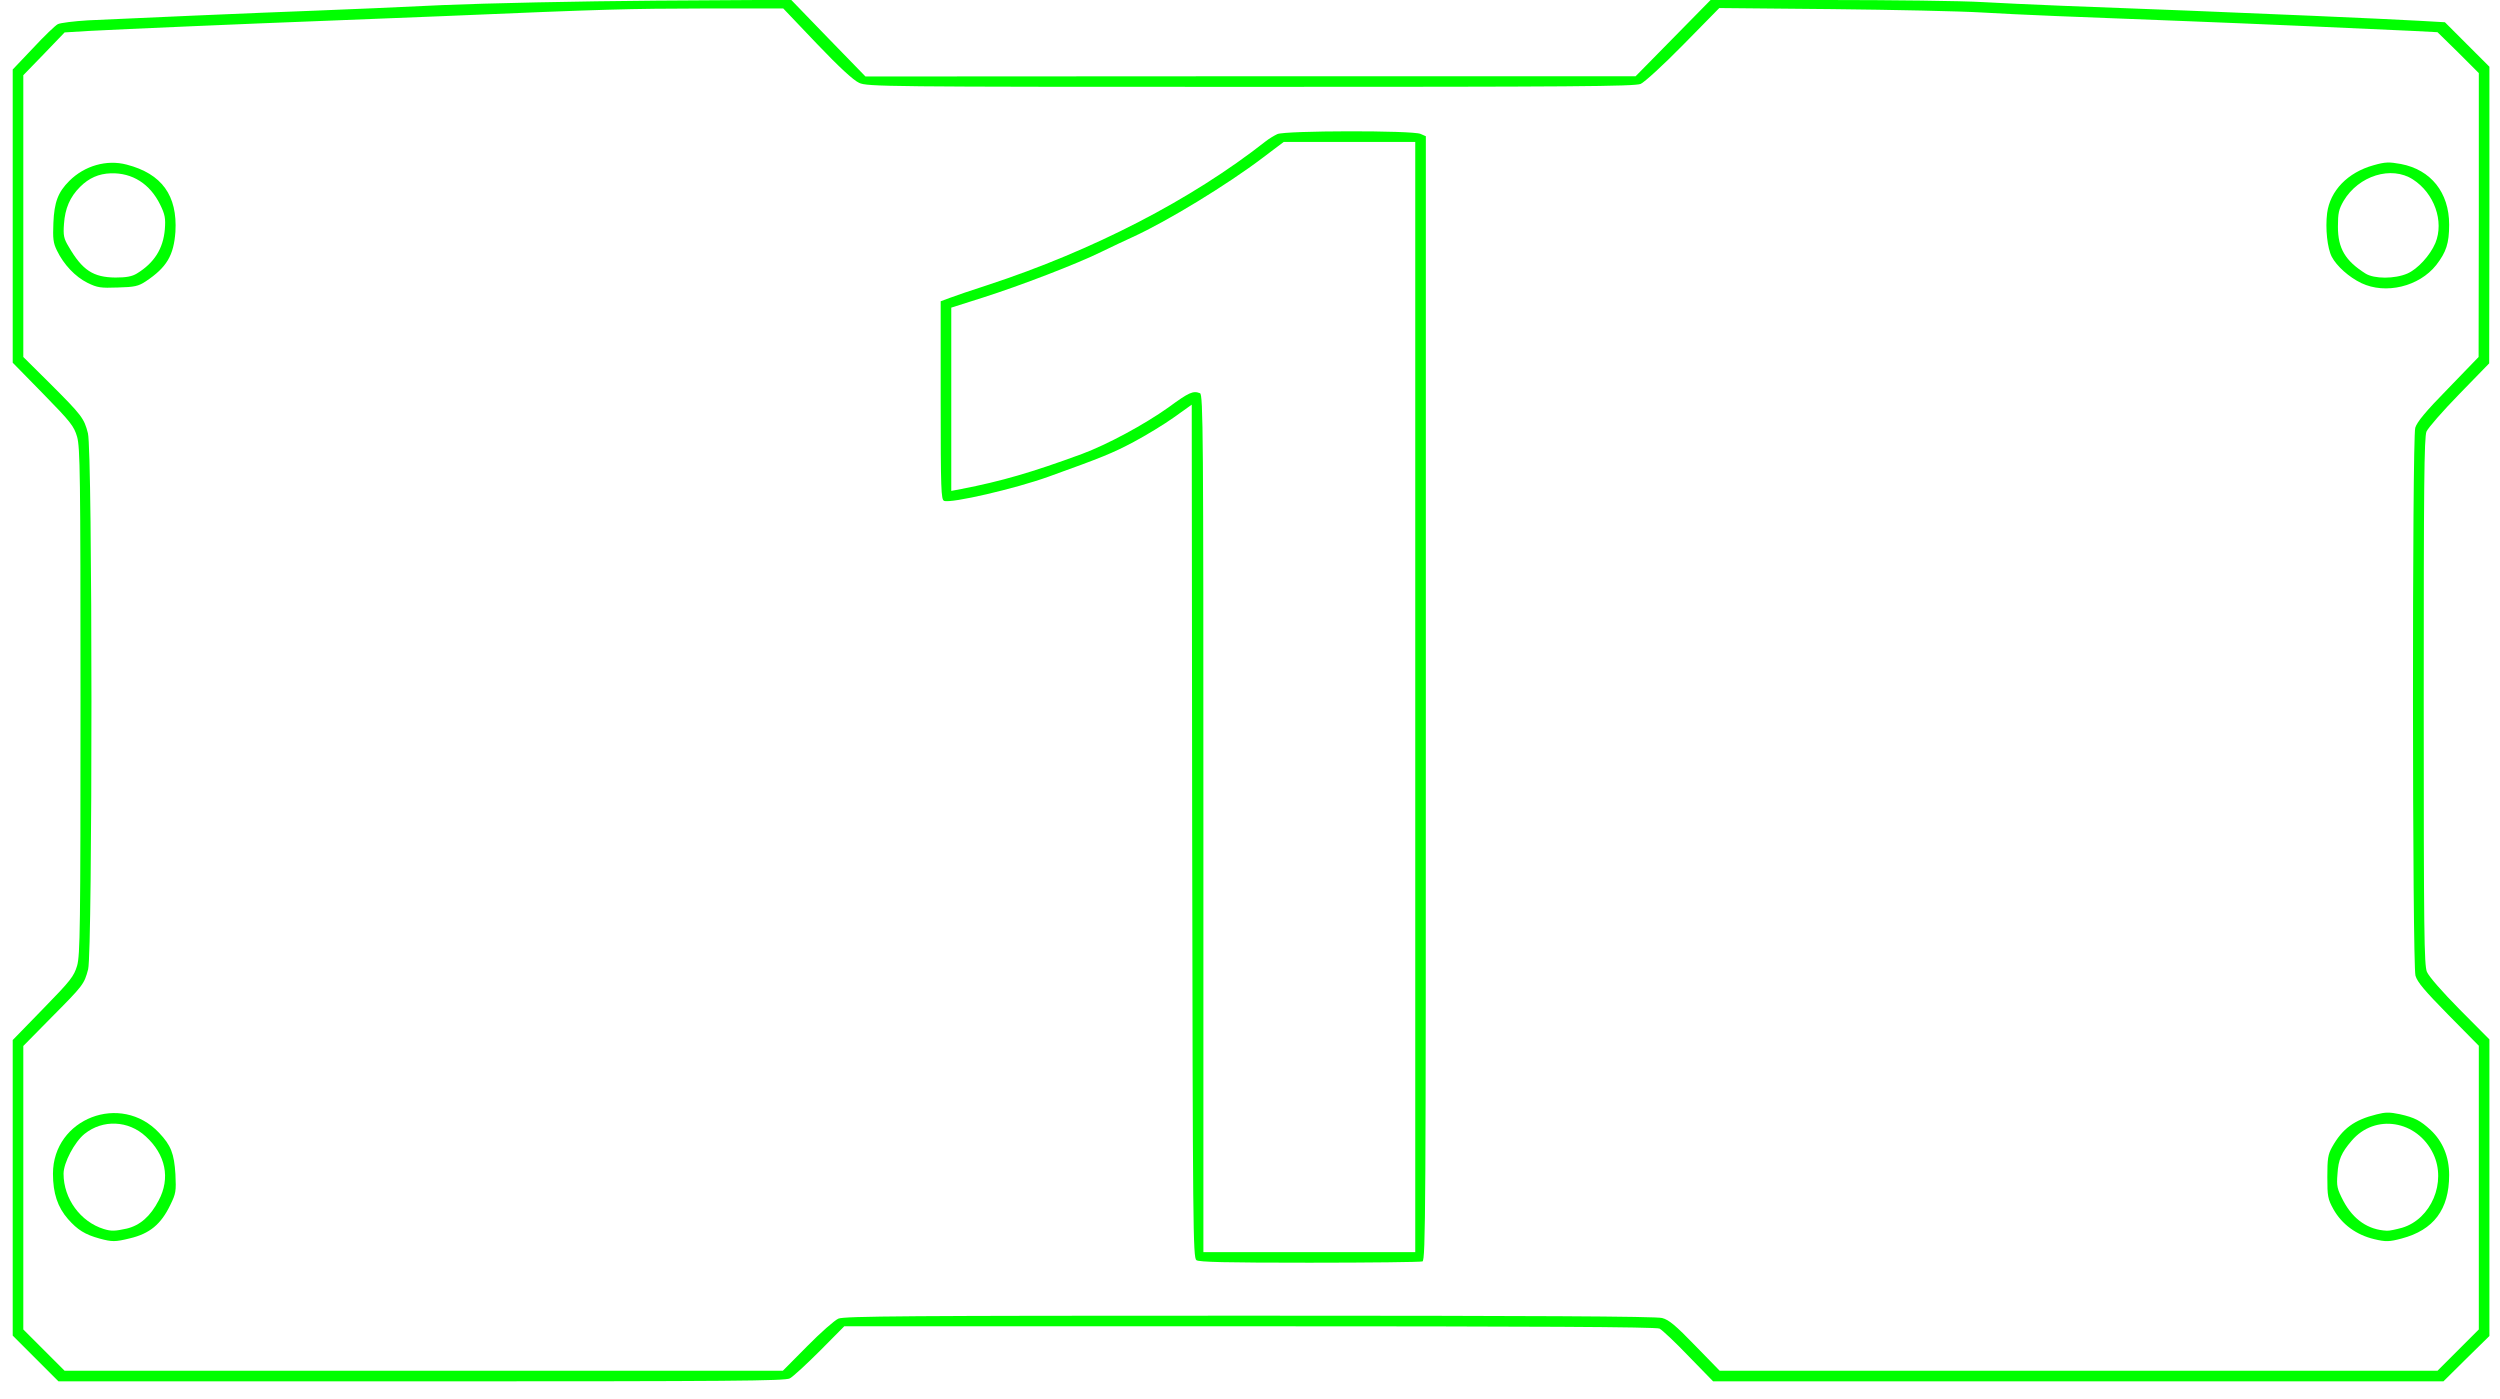
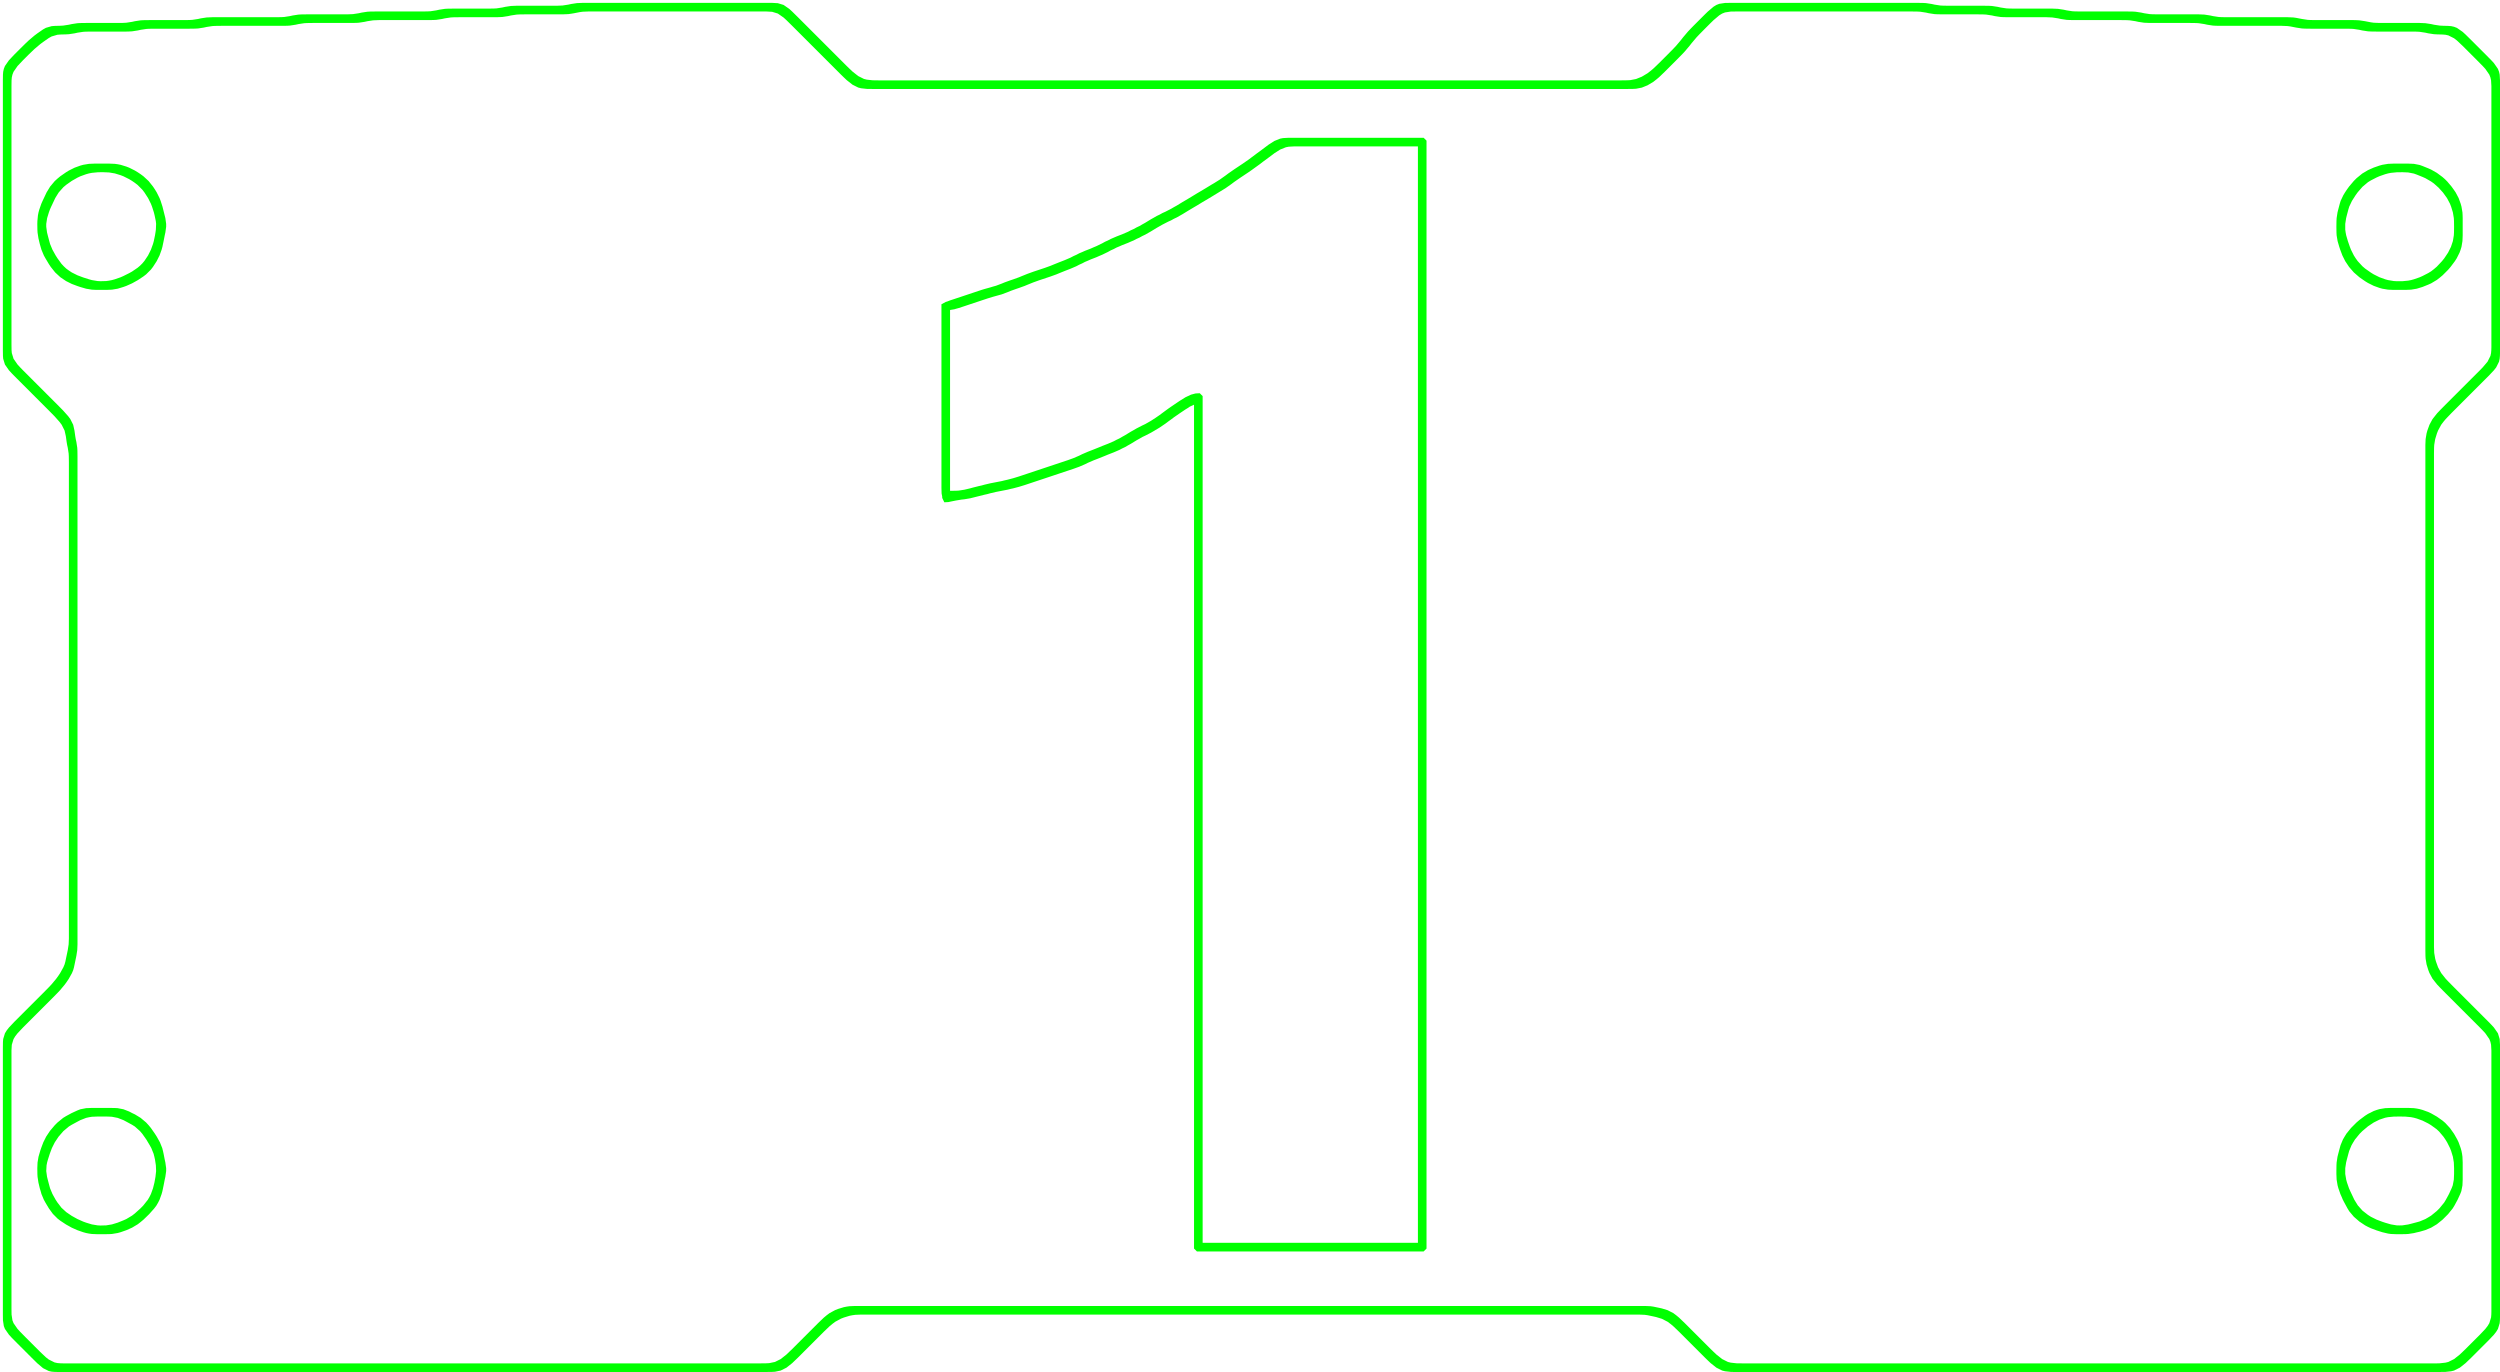
- <svg xmlns="http://www.w3.org/2000/svg" version="1.0" width="1180px" height="660px" viewBox="0 0 1180 660" preserveAspectRatio="xMidYMid meet">
-   <g fill="#00ff00">
-     <path d="M16.8 641.2 l-10.8 -10.8 0 -69.8 0 -69.7 14.4 -14.8 c13 -13.3 14.5 -15.3 16 -20.3 1.4 -5 1.6 -17.7 1.6 -124.8 0 -107.4 -0.2 -119.7 -1.6 -124.8 -1.5 -5.1 -3 -7 -16 -20.3 l-14.4 -14.7 0 -69.2 0 -69.2 9.6 -10.1 c5.2 -5.6 10.5 -10.7 11.7 -11.3 1.2 -0.6 7.6 -1.4 14.2 -1.8 16.7 -0.8 80.4 -3.6 108 -4.6 12.7 -0.5 39.4 -1.6 59.5 -2.6 20.7 -0.9 64.1 -1.8 100.4 -2.1 l64 -0.4 17.5 18.1 17.6 18.1 181.7 -0.1 181.8 0 17.7 -18 17.7 -18 55 0 c30.3 0 63.4 0.4 73.6 1 17.8 1 50 2.3 96.5 4 28.4 1.1 93.5 3.9 109.2 4.8 l12.3 0.7 10.5 10.5 10.5 10.5 0 70 -0.1 70 -14.1 14.5 c-7.8 8 -14.7 15.9 -15.5 17.7 -1.1 2.7 -1.3 25.5 -1.3 127.3 0 109.3 0.2 124.5 1.5 127.7 0.9 2.2 7.3 9.5 15.5 17.8 l14 14.1 0 70 0 70 -10.9 10.7 -10.8 10.7 -172.4 0 -172.3 0 -11.6 -11.9 c-6.3 -6.6 -12.5 -12.4 -13.7 -13 -1.5 -0.8 -59.8 -1.1 -193.5 -1.1 l-191.3 0 -11.5 11.6 c-6.3 6.3 -12.7 12.2 -14.2 13 -2.3 1.2 -27.4 1.4 -174 1.4 l-171.2 0 -10.8 -10.8z m364.2 -5.8 c6.3 -6.4 12.9 -12.2 14.7 -13 2.7 -1.2 33 -1.4 194 -1.4 132.7 0 192 0.3 194.8 1.1 3.2 0.8 6.4 3.5 15.6 13 l11.6 11.9 169.4 0 169.4 0 9.7 -9.7 9.8 -9.8 0 -66.9 0 -67 -14.4 -14.6 c-11.2 -11.4 -14.6 -15.4 -15.5 -18.5 -1.5 -5.3 -1.6 -253.3 -0.1 -258.6 0.8 -2.7 4.9 -7.7 15.5 -18.5 l14.4 -14.9 0.1 -67 0 -67 -9.7 -9.7 -9.8 -9.6 -11.5 -0.6 c-16.1 -0.8 -80.1 -3.6 -106.5 -4.6 -53.2 -2 -80.2 -3.1 -97 -4.1 -9.9 -0.6 -41.8 -1.3 -71 -1.6 l-53 -0.5 -16.9 17.2 c-9.5 9.7 -18.4 17.8 -20.2 18.6 -2.8 1.2 -32.7 1.4 -184.1 1.4 -172.8 0 -181 -0.1 -184.8 -1.9 -2.7 -1.2 -9.5 -7.5 -19.9 -18.4 l-15.9 -16.7 -37.1 0 c-36.3 0.1 -45.5 0.3 -123.1 3.6 -20.9 0.8 -48.1 1.9 -60.5 2.4 -29.5 1.1 -92.4 3.8 -107 4.6 l-11.5 0.7 -9.7 10.1 -9.8 10.1 0 66.5 0 66.5 12.6 12.5 c15 15 16.1 16.4 17.9 23.5 2.2 8.3 2.2 244.6 0.1 253 -1.9 7.1 -2.2 7.5 -17.6 23 l-13 13.2 0 66.9 0 66.9 9.7 9.7 9.8 9.8 169.5 0 169.5 0 11.5 -11.6z" />
-     <path d="M564.7 594.8 c-1.6 -1.2 -1.7 -14.7 -2 -202.6 l-0.2 -201.2 -8.4 6 c-4.6 3.3 -13.2 8.5 -19 11.6 -10 5.3 -14.9 7.3 -40.2 16.4 -15.5 5.6 -46 12.7 -49.3 11.4 -1.4 -0.6 -1.6 -5.2 -1.6 -47.4 l0 -46.8 4.3 -1.6 c2.3 -0.9 10.3 -3.6 17.7 -6 50 -16.4 96.3 -40.3 131.4 -67.9 1.5 -1.2 4 -2.7 5.5 -3.4 3.6 -1.7 63.9 -1.8 67.6 -0.1 l2.5 1.1 0 265.3 c0 240.9 -0.1 265.2 -1.6 265.8 -0.9 0.3 -24.8 0.6 -53.3 0.6 -39.8 0 -52.1 -0.3 -53.4 -1.2z m103.3 -265.8 l0 -262 -31 0 -31.1 0 -9.8 7.4 c-17 12.9 -45.1 30 -61.5 37.5 -3.3 1.5 -9.9 4.6 -14.6 6.9 -11.5 5.7 -38.3 16 -56.2 21.7 l-14.8 4.7 0 43.2 0 43.3 4.8 -0.9 c19 -3.7 33.1 -7.8 56.8 -16.5 12.1 -4.5 29.5 -13.9 40.9 -22 9.7 -7.1 11.6 -8 14.9 -6.7 1.5 0.6 1.6 19.4 1.6 203 l0 202.4 50 0 50 0 0 -262z" />
-     <path d="M47 584.6 c-6.9 -1.9 -10.4 -4.1 -14.9 -9.2 -4.9 -5.6 -7.1 -12.2 -7.1 -21.4 0 -26.1 32.1 -38.5 50.1 -19.3 5.6 5.9 7.1 9.8 7.7 19.5 0.4 8.1 0.2 9.2 -2.4 14.5 -4.4 9.2 -9.8 13.6 -19.1 15.8 -6.9 1.7 -8.4 1.7 -14.3 0.1z m12.8 -4.7 c6.3 -1.5 11.2 -5.8 15.1 -13.3 5.6 -10.5 3.3 -21.6 -6.1 -30.2 -8.2 -7.6 -20.3 -8.1 -28.9 -1.2 -4.7 3.8 -9.9 13.6 -9.9 18.8 0 11.8 8 22.7 19 26.1 3.6 1.1 5.3 1 10.8 -0.2z" />
-     <path d="M1120.7 584.9 c-8.5 -2 -15.3 -7 -19.3 -14.1 -2.7 -4.9 -2.9 -6.1 -2.9 -15.3 0 -8.5 0.3 -10.6 2.2 -14 4.9 -8.8 10.5 -12.9 21 -15.5 4.2 -1.1 6.2 -1.1 11 -0.1 7.1 1.6 9.7 3 14.6 7.5 5.7 5.4 8.7 12.6 8.7 21.2 0 16.3 -7.3 26 -22.5 30 -5.6 1.5 -7.4 1.6 -12.8 0.3z m13.1 -5.4 c13.7 -4.1 21.1 -21.5 14.7 -34.9 -7.6 -15.9 -27.5 -19.1 -38.5 -6.2 -4.9 5.7 -6.3 9 -6.7 15.6 -0.5 5.9 -0.2 7.1 2.8 12.9 4.7 8.8 11.7 13.6 20.5 14 1.1 0.1 4.3 -0.6 7.2 -1.4z" />
-     <path d="M41.3 133.5 c-5.8 -2.9 -11.2 -8.6 -14.4 -15.2 -1.8 -3.6 -2 -5.7 -1.7 -13.1 0.4 -9.8 2.2 -14.5 7.5 -19.8 7.2 -7.2 17.7 -10.2 27.1 -7.7 16.6 4.3 24 14.6 23 31.7 -0.8 11.2 -4.1 16.8 -14 23.4 -3.5 2.3 -5.3 2.7 -13.2 2.9 -8.1 0.3 -9.6 0.1 -14.3 -2.2z m23.3 -4.4 c8.2 -5 12.4 -11.7 13.2 -20.8 0.4 -5.3 0.1 -7 -2.2 -11.7 -4.8 -9.8 -13.1 -15.1 -23.3 -14.8 -5.7 0.2 -10.3 2.2 -14.5 6.4 -4.8 4.8 -7.1 10.2 -7.6 17.5 -0.4 5.4 -0.1 6.9 2.2 10.7 6.5 11.2 11.6 14.5 22.1 14.6 5.1 0 7.8 -0.5 10.1 -1.9z" />
-     <path d="M1114.5 133.6 c-5.8 -2.8 -11.6 -8 -13.9 -12.4 -2.1 -4 -3.1 -13.4 -2.2 -20.6 1.4 -10.6 9.7 -19.2 21.9 -22.6 5.6 -1.6 7.3 -1.6 12.9 -0.6 14.2 2.7 22.8 13.5 22.8 28.6 0 8.9 -1.4 13 -6.1 19.1 -8.1 10.2 -23.9 14 -35.4 8.5z m21.8 -4.5 c4.8 -2.1 10.7 -8.5 13.2 -14.4 4.2 -10.2 -0.5 -23.5 -10.6 -30 -10.2 -6.6 -25.6 -1.8 -32.7 10.1 -2.3 4 -2.7 5.8 -2.7 12.2 0 10.3 3.5 16.1 13 22.1 4.1 2.6 13.8 2.6 19.8 0z" />
-   </g>
+ <svg xmlns="http://www.w3.org/2000/svg" width="871" height="478">
+   <path style="fill:#00ff00; stroke:none;" d="M199 1.389L198 1.611L196 1.917L194 2L193 2L191 2L184 2L181 2L180 2L178 2.083L176 2.389L175 2.611L173 2.917L172 2.972L170 3L168 3L160 3L158 3L156 3.028L155 3.083L153 3.389L152 3.611L150 3.917L149 3.972L147 4L144 4L134 4L131 4L129 4.028L128 4.083L126 4.389L125 4.611L123 4.917L121 5L120 5L117 5L109 5L107 5L105 5.028L104 5.083L102 5.389L101 5.611L99 5.917L98 5.972L96 6L95 6L91 6L80 6L76 6L74 6L72 6.083L70 6.389L69 6.611L67 6.917L66 6.972L64 7L63 7L61 7L55 7L52 7L50 7.028L49 7.083L47 7.389L46 7.611L44 7.917L43 7.972L42 8L40 8L35 8L32 8L30 8L28 8.028L27 8.083L25 8.389L24 8.611L22 8.917L21 8.972L19 9.028L18 9.111L16 9.694L15 10.25L13 11.639L12 12.389L10 14.083L9 15.028L7 17L5 19L3.111 21L1.722 23L1.333 24L1.111 25L1.028 26L1 28L1 29L1 31L1 46L1 113L1 119L1 121L1 122L1.028 124L1.111 125L1.722 127L3.111 129L4.028 130L5 131L7 133L9 135L14 140L16 142L17 143L18.972 145L20.75 147L21.5 148L22.5 150L22.944 152L23.222 154L23.389 155L23.611 156L23.917 158L23.972 159L24 161L24 163L24 166L24 180L24 222L24 292L24 315L24 323L24 326L24 327L23.917 329L23.611 331L23.194 333L22.778 335L22.5 336L22.083 337L20.972 339L20.306 340L19.583 341L17.917 343L16.972 344L15 346L13 348L9 352L6 355L5 356L3.111 358L2.333 359L1.722 360L1.111 362L1.028 363L1 365L1 367L1 372L1 434L1 453L1 456L1 458L1.028 460L1.333 462L1.722 463L3.111 465L4.028 466L6 468L8 470L10 472L11 473L13 474.972L15 476.667L17 477.667L18 477.889L19 477.972L20 478L21 478L23 478L36 478L88 478L210 478L250 478L263 478L266 478L267 478L269 477.972L270 477.917L272 477.5L274 476.5L276 474.917L278 473L279 472L281 470L284 467L286 465L287 464L289 462.083L290 461.25L291 460.5L293 459.417L294 459.028L296 458.417L297 458.222L298 458.083L300 458L301 458L303 458L312 458L339 458L423 458L524 458L537 458L555 458L557 458L567 458L569 458L570 458L571 458L573 458.083L574 458.222L576 458.639L577 458.861L579 459.472L581 460.5L582 461.25L583 462.083L585 464L586 465L588 467L591 470L592 471L594 473L595 473.972L596 474.917L598 476.5L600 477.5L601 477.75L603 477.972L604 478L605 478L607 478L618 478L630 478L647 478L648 478L653 478L666 478L684 478L686 478L691 478L702 478L707 478L715 478L721 478L722 478L730 478L734 478L738 478L754 478L759 478L764 478L780 478L800 478L803 478L805 478L813 478L817 478L818 478L823 478L825 478L827 478L832 478L840 478L844 478L848 478L850 478L852 477.972L854 477.75L855 477.5L857 476.5L859 474.917L861 473L862 472L864 470L866 468L867 467L868.889 465L869.667 464L870.278 463L870.889 461L870.972 460L871 459L871 457L871 451L871 449L871 431L871 429L871 423L871 421L871 402L871 369L871 366L871 365L871 364L870.889 362L870.278 360L868.889 358L867.972 357L867 356L865 354L864 353L862 351L859 348L857 346L855 344L853.028 342L852.083 341L850.5 339L849.417 337L848.694 335L848.417 334L848.083 332L848 330L848 329L848 326L848 318L848 317L848 316L848 293L848 291L848 283L848 220L848 218L848 214L848 213L848 211L848 210L848 177L848 176L848 163L848 160L848 158L848.028 156L848.083 155L848.417 153L849.028 151L849.417 150L850.5 148L851.25 147L852.083 146L854 144L855 143L856 142L858 140L864 134L866 132L867 131L868.889 129L869.667 128L870.667 126L870.889 125L870.972 124L871 123L871 122L871 119L871 103L871 101L871 99L871 81L871 49L871 33L871 30L871 28L870.889 26L870.667 25L870.278 24L868.889 22L867.972 21L866 19L864 17L862 15L861 14L859 12.028L858 11.111L856 9.722L855 9.333L854 9.111L853 9.028L851 8.972L850 8.917L848 8.611L847 8.389L845 8.083L843 8L842 8L840 8L834 8L833 8L830 8L829 8L827 7.917L826 7.778L824 7.389L822 7.083L821 7.028L820 7L818 7L815 7L811 7L808 7L807 7L805 6.972L804 6.917L802 6.611L800 6.222L799 6.083L797 6L795 6L791 6L788 6L780 6L776 6L774 5.972L773 5.917L771 5.611L770 5.389L768 5.083L766 5L765 5L762 5L754 5L752 5L750 4.972L749 4.917L747 4.611L746 4.389L744 4.083L743 4.028L741 4L738 4L734 4L728 4L726 4L725 4L723 3.972L722 3.917L720 3.611L719 3.389L717 3.083L715 3L714 3L711 3L708 3L704 3L702 3L700 2.972L699 2.917L697 2.611L696 2.389L694 2.083L693 2.028L691 2L689 2L681 2L679 2L677 1.972L676 1.917L674 1.611L673 1.389L671 1.083L670 1.028L668 1L666 1L665 1L656 1L652 1L646 1L644 1L639 1L629 1L624 1L622 1L609 1L605 1L603 1L601 1.028L599 1.333L598 1.722L597 2.333L595 4.028L594 5L592 7L590 9L589.028 10L588.083 11L586.389 13L585.611 14L583.917 16L582.972 17L581 19L579 21L578 22L576 23.917L575 24.75L574 25.528L572 26.722L570 27.528L568 27.917L567 27.972L565 28L563 28L561 28L560 28L546 28L542 28L538 28L522 28L514 28L502 28L368 28L322 28L308 28L306 28L304 27.972L302 27.75L301 27.5L299 26.5L297 24.917L296 23.972L295 23L293 21L292 20L289 17L280 8L278 6L276 4.028L275 3.111L273 1.722L271 1.111L269 1L268 1L266 1L252 1L218 1L207 1L204 1L203 1L201 1.083L199 1.389M202 4.222L203 4.083L205 4L206 4L209 4L219 4L251 4L264 4L266 4L267 4L269 4.111L271 4.722L273 6.111L274 7.028L276 9L278 11L287 20L290 23L291 24L293 26L294 26.972L295 27.917L297 29.5L299 30.5L300 30.75L302 30.972L304 31L307 31L323 31L376 31L506 31L549 31L553 31L563 31L566 31L567 31L569 30.972L570 30.917L572 30.528L574 29.722L576 28.528L577 27.75L578 26.917L580 25L581 24L582 23L584 21L585.972 19L586.917 18L588.611 16L589.389 15L591.083 13L592.028 12L594 10L596 8L597 7.028L599 5.333L600 4.722L601 4.333L603 4.028L605 4L607 4L610 4L613 4L630 4L655 4L663 4L666 4L668 4.028L669 4.083L671 4.389L672 4.611L674 4.917L675 4.972L677 5L679 5L687 5L689 5L691 5.028L692 5.083L694 5.389L695 5.611L697 5.917L698 5.972L700 6L702 6L705 6L709 6L712 6L713 6L715 6.083L717 6.389L718 6.611L720 6.917L721 6.972L723 7L726 7L730 7L736 7L739 7L741 7.028L742 7.083L744 7.389L745 7.611L747 7.917L749 8L750 8L753 8L761 8L763 8L765 8.028L766 8.083L768 8.389L769 8.611L771 8.917L772 8.972L774 9L778 9L779 9L789 9L793 9L795 9L797 9.083L798 9.222L800 9.611L802 9.917L803 9.972L805 10L807 10L815 10L817 10L819 10.028L820 10.083L822 10.389L823 10.611L825 10.917L826 10.972L828 11L831 11L836 11L838 11L839 11L841 11L842 11.028L843 11.083L845 11.389L846 11.611L848 11.917L849 11.972L851 12.028L852 12.111L853 12.333L855 13.333L856 14.111L858 16L860 18L862 20L863 21L864.972 23L865.889 24L867.278 26L867.667 27L867.889 28L868 30L868 32L868 35L868 51L868 52L868 104L868 118L868 120L868 121L867.972 122L867.889 123L867.667 124L866.667 126L864.972 128L864 129L862 131L861 132L859 134L856 137L854 139L852 141L850.028 143L849.083 144L847.5 146L846.417 148L845.694 150L845.417 151L845.083 153L845 155L845 156L845 159L845 168L845 172L845 193L845 194L845 205L845 268L845 312L845 326L845 329L845 331L845.028 333L845.083 334L845.417 336L846.028 338L846.417 339L847.5 341L849.083 343L850.028 344L852 346L853 347L854 348L856 350L861 355L863 357L864 358L864.972 359L865.889 360L867.278 362L867.667 363L867.889 364L868 366L868 367L868 369L868 371L868 374L868 387L868 389L868 392L868 429L868 437L868 449L868 455L868 457L867.972 458L867.889 459L867.278 461L866.667 462L865.889 463L864 465L862 467L860 469L859 470L857 471.917L855 473.5L853 474.5L852 474.75L850 474.972L849 475L848 475L846 475L845 475L843 475L839 475L835 475L831 475L821 475L818 475L816 475L806 475L802 475L801 475L800 475L792 475L776 475L771 475L769 475L762 475L757 475L754 475L750 475L747 475L743 475L738 475L735 475L731 475L729 475L728 475L726 475L720 475L719 475L711 475L708 475L702 475L701 475L699 475L698 475L693 475L692 475L690 475L689 475L687 475L680 475L673 475L670 475L664 475L660 475L654 475L646 475L641 475L634 475L632 475L630 475L625 475L620 475L617 475L613 475L609 475L607 475L605 474.972L603 474.75L602 474.5L600 473.5L598 471.917L597 470.972L596 470L594 468L593 467L590 464L588 462L587 461L585 459.083L584 458.25L583 457.5L581 456.472L579 455.861L578 455.639L576 455.222L575 455.083L573 455L572 455L571 455L569 455L564 455L558 455L551 455L550 455L525 455L423 455L337 455L310 455L301 455L299 455L298 455L296 455.083L295 455.222L294 455.417L292 456.028L291 456.417L289 457.5L288 458.25L287 459.083L285 461L284 462L282 464L278 468L277 469L276 470L274 471.917L272 473.5L270 474.5L268 474.917L267 474.972L265 475L264 475L261 475L248 475L209 475L89 475L37 475L25 475L23 475L22 475L21 474.972L20 474.889L19 474.667L17 473.667L16 472.889L14 471L12 469L10 467L9 466L7.028 464L6.111 463L4.722 461L4.333 460L4.028 458L4 456L4 454L4 451L4 432L4 370L4 367L4 366L4.111 364L4.722 362L5.333 361L6.111 360L8 358L9 357L12 354L16 350L18 348L19.972 346L20.917 345L22.583 343L23.306 342L23.972 341L25.083 339L25.5 338L25.778 337L26.194 335L26.611 333L26.917 331L27 329L27 328L27 325L27 317L27 293L27 221L27 178L27 164L27 161L27 159L26.972 157L26.917 156L26.611 154L26.389 153L26.222 152L25.944 150L25.5 148L24.5 146L23.75 145L21.972 143L20 141L19 140L17 138L12 133L10 131L8 129L7.028 128L6.111 127L4.722 125L4.111 123L4.028 122L4 120L4 118L4 114L4 48L4 33L4 31L4 30L4.028 28L4.111 27L4.333 26L4.722 25L6.111 23L8 21L10 19L12 17.083L14 15.389L15 14.639L17 13.25L18 12.694L20 12.111L21 12.028L23 11.972L24 11.917L26 11.611L27 11.389L29 11.083L30 11.028L32 11L34 11L37 11L42 11L44 11L45 10.972L46 10.917L48 10.611L49 10.389L51 10.083L52 10.028L54 10L57 10L63 10L65 10L66 10L68 9.972L69 9.917L71 9.611L72 9.389L74 9.083L75 9.028L77 9L78 9L82 9L94 9L98 9L100 8.972L101 8.917L103 8.611L104 8.389L106 8.083L107 8.028L109 8L111 8L119 8L122 8L124 7.972L125 7.917L127 7.611L128 7.389L130 7.083L132 7L134 7L137 7L146 7L149 7L151 6.972L152 6.917L154 6.611L155 6.389L157 6.083L158 6.028L160 6L162 6L169 6L172 6L173 6L175 5.917L177 5.611L178 5.389L180 5.083L181 5.028L183 5L185 5L193 5L195 5L196 5L198 4.917L199 4.778L200 4.611L202 4.222M328 106L328 152L328 165L328 168L328 170L328.028 171L328.056 171.944L328.25 172.944L328.278 173.5L329 175L330.5 174.917L331.056 174.778L333 174.389L335 174.056L336 173.944L338 173.611L339 173.361L341 172.861L343 172.361L344 172.139L345 171.861L347 171.389L348 171.194L350 170.806L351 170.611L352 170.361L353 170.139L355 169.611L356 169.306L357 169L358 168.667L360 168L366 166L372 164L374 163.333L375 162.972L376 162.611L378 161.75L379 161.25L381 160.389L383 159.611L385 158.806L386 158.389L388 157.611L390 156.75L391 156.222L392 155.75L393 155.167L394 154.611L396 153.389L397 152.833L398 152.25L399 151.778L401 150.75L402 150.167L404 148.972L406 147.611L407 146.861L408 146.139L409 145.389L411 144L412 143.333L412.944 142.694L413.944 142.083L414.5 141.694L416 141L416 435L417 436L496 436L497 435L497 49L496 48L462 48L452 48L450 48L449 48L447 48.111L446 48.306L444 49.111L442 50.389L441 51.139L439 52.639L438 53.361L436 54.861L435 55.611L433 57L431 58.333L430 59L428 60.389L427 61.139L425 62.556L423 63.806L422 64.389L420 65.611L418 66.805L417 67.389L415 68.611L413 69.805L412 70.389L410 71.611L409 72.167L408 72.75L406 73.778L405 74.222L404 74.778L403 75.25L402 75.833L401 76.389L399 77.611L398 78.167L397 78.75L396 79.222L395 79.778L394 80.222L393 80.75L391 81.611L389 82.389L387 83.25L386 83.778L385 84.222L384 84.778L382 85.75L381 86.167L380 86.611L378 87.389L377 87.833L376 88.25L375 88.778L374 89.222L373 89.75L371 90.611L369 91.389L367 92.195L366 92.611L364 93.333L363 93.667L361 94.333L360 94.667L359 95.028L358 95.389L356 96.195L355 96.611L353 97.333L352 97.667L350 98.389L349 98.805L347 99.555L346 99.833L345 100.139L343 100.694L342 101L341 101.333L339 102L335 103.333L333 104L332 104.333L331.056 104.639L330.056 105.028L329.5 105.194L328 106M494 51L494 234L494 254L494 433L419 433L419 138L418 137L416.5 137.083L414.944 137.5L413 138.417L411 139.667L410 140.333L408 141.694L407 142.389L405 143.861L404 144.611C403.019 145.306 402.019 145.974 401 146.611L399 147.75L398 148.222L396 149.25L395 149.833L394 150.389L392 151.611L391 152.167L390 152.75L389 153.222L388 153.75L386 154.611L384 155.389L383 155.806L381 156.611L379 157.389L377 158.25L376 158.75L374 159.611L373 159.972L372 160.333L370 161L364 163L358 165L356 165.667L355 166L354 166.306L353 166.611L351 167.139L350 167.361L349 167.611L348 167.806L346 168.194L345 168.389L343 168.861L342 169.139L341 169.361L339 169.861L338 170.139L336 170.611L334.056 170.917L333.056 170.972L331 171L331 108L332.5 107.75L333.056 107.583L334.056 107.306L336 106.667L337 106.333L338 106L341 105L343 104.333L344 104L346 103.389L348 102.833L349 102.556L351 101.806L352 101.389L354 100.667L355 100.333L357 99.611L358 99.195L360 98.389L361 98.028L362 97.667L363 97.333L365 96.667L366 96.333L368 95.611L369 95.195L371 94.389L373 93.611L375 92.75L376 92.222L377 91.778L378 91.25L379 90.833L380 90.389L382 89.611L383 89.167L384 88.75L386 87.778L387 87.222L388 86.778L389 86.25L390 85.833L391 85.389L393 84.611L394 84.167L395 83.75L396 83.222L397 82.778L398 82.222L399 81.75L401 80.611L403 79.389L405 78.25L407 77.222L408 76.778L409 76.222L410 75.75L412 74.611L414 73.389L416 72.195L417 71.611L419 70.389L420 69.805L422 68.611L424 67.389L426 66.167L427 65.555L429 64.139L430 63.389L432 62L434 60.667L435 60L436 59.306L438 57.861L439 57.139L440 56.361L441 55.639L443 54.139L444 53.389L446 52.111L448 51.306L449 51.111L451 51L452 51L454 51L463 51L464 51L494 51M29 57.417L28 57.694L26 58.417L24 59.417L23 60.028L21 61.417L20.028 62.222L19.083 63.083L17.472 65L16.25 67L15.778 68L14.833 70L14.389 71L13.694 73L13.417 74L13.222 75L13.028 77L13 78L13.028 80L13.083 81L13.389 83L13.861 85L14.444 87L15.278 89L15.833 90L17.028 92L17.694 93L19.222 94.917L21.028 96.583L23 97.917L25 98.917L27 99.667L28 100L30 100.583L32 100.917L33 100.972L34 101L36 101L37 101L39 100.917L41 100.583L43 99.972L44 99.611L46 98.722L47 98.167L48 97.611L49.972 96.305L50.917 95.583L52.583 93.917L53.306 92.972L54.583 91L55.583 89L56.306 87L56.583 86L57 84L57.389 82L57.611 81L57.889 79L57.889 78L57.611 76L57.361 75L56.861 73L56.611 72L55.972 70L55.583 69L54.583 67L53.972 66L53.306 65L51.778 63.083L49.972 61.417L49 60.694L48 60.028L47 59.417L45 58.417L44 58.028L42 57.417L41 57.222L40 57.083L38 57L37 57L35 57L33 57L31 57.083L29 57.417M830 57.417L829 57.694L827 58.389L825 59.278L823 60.472L821.028 62.083L820.083 63.028L818.417 65L817.694 66L817.028 67L816.417 68L815.472 70L815.167 71L814.639 73L814.389 74L814.083 76L814.028 77L814 79L814.028 81L814.083 82L814.417 84L815 86L815.333 87L816.083 89L817.083 91L818.417 93L820.083 94.917L822 96.583L824 97.972L825 98.583L827 99.583L829 100.306L830 100.583L832 100.917L834 101L836 101L838 101L840 100.917L842 100.583L844 99.972L846 99.167L847 98.722L849 97.528L850 96.75L851 95.917L852.917 94L853.778 93L855.278 91L855.917 90L856.917 88L857.278 87L857.583 86L857.917 84L858 82L858 81L858 80L858 78L858 76L857.972 75L857.917 74L857.583 72L857.306 71L856.583 69L855.528 67L854.833 66L854.139 65.028L852.611 63.222L851.778 62.389L850.917 61.639L849 60.222L847 59.083L846 58.639L844 57.833L843 57.472L841 57.083L839 57L838 57L836 57L834 57L832 57.083L830 57.417M32 60.222L34 60.028L35 60L36 60L38 60.083L40 60.417L42 61.028L43 61.417L45 62.417L46 63.028L46.972 63.694L47.917 64.417L49.583 66.083L50.306 67.028L51.583 69L52.583 71L52.972 72L53.611 74L53.861 75L54.278 77L54.389 78L54.306 80L54.167 81L54 82L53.583 84L53.306 85L52.583 87L51.583 89L50.306 90.917L49.583 91.778L48.778 92.583L47.917 93.305L46 94.611L45 95.167L43 96.167L42 96.611L40 97.305L39 97.583L38 97.778L37 97.917L35 97.972L34 97.917L32 97.583L31 97.305L29 96.667L27 95.917L25 94.917L24.028 94.278L23.083 93.583L22.222 92.778L21.417 91.917L20.028 90L19.389 89L18.278 87L17.444 85L17.167 84L16.639 82L16.389 81L16.111 79L16.111 78L16.417 76L17.028 74L17.389 73L17.833 72L18.778 70L19.25 69L19.861 68L20.472 67.028L22.083 65.222L23.028 64.417L25 63.028L27 61.889L28 61.417L30 60.694L31 60.417L32 60.222M833 60.222L835 60.028L837 60L839 60.083L841 60.472L842 60.833L844 61.639L845 62.083L846.972 63.222L847.917 63.889L849.611 65.389L851.139 67.083L852.528 69L853.583 71L853.972 72L854.583 74L854.917 76L854.972 77L855 79L854.972 81L854.917 82L854.583 84L853.917 86L852.917 88L851.583 90L850.778 91L848.972 92.917L848 93.75L847 94.528L846 95.139L844 96.167L843 96.611L841 97.305L840 97.583L839 97.778L837 97.972L835 97.972L834 97.917L832 97.583L831 97.305L829 96.583L827 95.583L826 94.972L824.028 93.583L823.083 92.778L821.417 90.972L820.722 90L820.083 89L819.083 87L818.694 86L818 84L817.417 82L817.222 81L817.083 80L817.083 78L817.389 76L817.639 75L818.167 73L818.472 72L819.417 70L820.694 68L821.417 67L823.083 65.083L825 63.472L826 62.861L828 61.833L829 61.389L831 60.694L832 60.417L833 60.222M28 386.472L27 386.861L25 387.778L23 388.861L22 389.472L20.028 391.083L19.083 392.028L17.417 394L16.083 396L15.083 398L14.333 400L14 401L13.417 403L13.083 405L13 407L13.028 409L13.083 410L13.389 412L13.861 414L14.167 415L14.444 416L15.278 418L15.833 419L17.028 421L18.417 422.917L20.083 424.583L21.028 425.306L23 426.611L24 427.167L25 427.722L27 428.611L29 429.306L30 429.583L31 429.778L32 429.917L34 430L35 430L36 430L38 429.972L39 429.917L41 429.583L42 429.306L44 428.611L45 428.167L46 427.722L48 426.528L49 425.75L50 424.917L51.972 423L53.75 421L54.5 420L55.083 419L55.583 418L56.306 416L56.583 415L57 413L57.389 411L57.611 410L57.889 408L57.889 407L57.611 405L57.389 404L57 402L56.778 401L56.528 400L55.722 398L54.611 396L53.972 395L52.583 393L51.778 392.028L50.917 391.083L49 389.472L47 388.25L46 387.778L45 387.25L43 386.472L41 386.083L40 386.028L38 386L37 386L35 386L33 386L32 386L30 386.083L28 386.472M829 386.417L828 386.722L827 387.083L825 388.083L824 388.722L822 390.222L821 391.083L819.083 393L817.472 395L816.861 396L816.278 397L815.861 398L815.444 399L815.167 400L814.639 402L814.389 403L814.083 405L814.028 406L814 408L814 409L814.083 411L814.417 413L814.694 414L815.389 416L815.833 417L816.25 418L816.778 419L817.861 421L818.472 422L820.083 423.917L822 425.583L824 426.917L825 427.444L826 427.917L828 428.667L830 429.306L832 429.778L833 429.917L835 430L836 430L838 429.972L839 429.917L841 429.611L842 429.361L843 429.139L845 428.556L846 428.139L847 427.722L849 426.528L851 424.917L852.917 423L854.528 421L855.139 420L856.222 418L857.139 416L857.528 415L857.917 413L858 411L858 410L858 409L858 407L858 405L857.917 403L857.778 402L857.583 401L857.306 400L856.583 398L856.111 397L854.972 395L853.583 393.028L851.917 391.222L850.972 390.417L849 389.028L847 387.889L846 387.417L844 386.694L843 386.417L842 386.222L841 386.083L839 386L838 386L836 386L834 386L833 386L831 386.083L829 386.417M31 389.25L32 389.083L34 389L35 389L37 389L38 389.028L39 389.083L41 389.472L43 390.25L44 390.778L46 391.861L46.972 392.472L48.778 394.083L49.583 395.028L50.972 397L52.167 399L52.722 400L53.528 402L53.778 403L54 404L54.306 406L54.389 408L54.167 410L53.806 412L53.306 414L52.583 416L52.083 417L51.5 418L49.917 420L48.972 420.972L47 422.75L46 423.528L44 424.722L43 425.167L41 425.972L39 426.583L37 426.917L35 426.972L34 426.917L32 426.583L30 425.972L29 425.611L27 424.722L26 424.167L25 423.611L23.083 422.306L21.417 420.778L20.028 418.972L19.389 418L18.278 416L17.444 414L17.167 413L16.639 411L16.389 410L16.111 408L16.222 406L16.417 405L16.694 404L17.333 402L18.083 400L19.083 398L20.417 396L22.083 394.083L24 392.472L25 391.861L27 390.778L28 390.25L30 389.472L31 389.25M832 389.222L834 389.028L836 389L838 389.028L840 389.222L841 389.417L842 389.694L844 390.417L846 391.417L847 392.028L848.917 393.417L849.778 394.222L851.306 396.028L851.972 397L852.583 398L853.583 400L853.972 401L854.583 403L854.917 405L855 407L855 408L855 409L854.917 411L854.528 413L854.139 414L853.222 416L852.139 418L851.528 419L849.917 420.972L848.972 421.917L847 423.528L846 424.139L845 424.722L843 425.556L842 425.833L840 426.361L839 426.611L837 426.917L836 426.944L835 426.917L833 426.583L831 426L830 425.667L828 424.917L826 423.917L825 423.278L823.083 421.778L821.472 419.972L820.25 418L819.778 417L818.833 415L818.389 414L817.694 412L817.417 411L817.083 409L817.083 407L817.389 405L817.639 404L818.167 402L818.444 401L818.861 400L819.278 399L819.861 398L820.472 397L822.083 395.028L823.028 394.083L825 392.417L827 391.083L829 390.083L831 389.417L832 389.222z" />
</svg>
